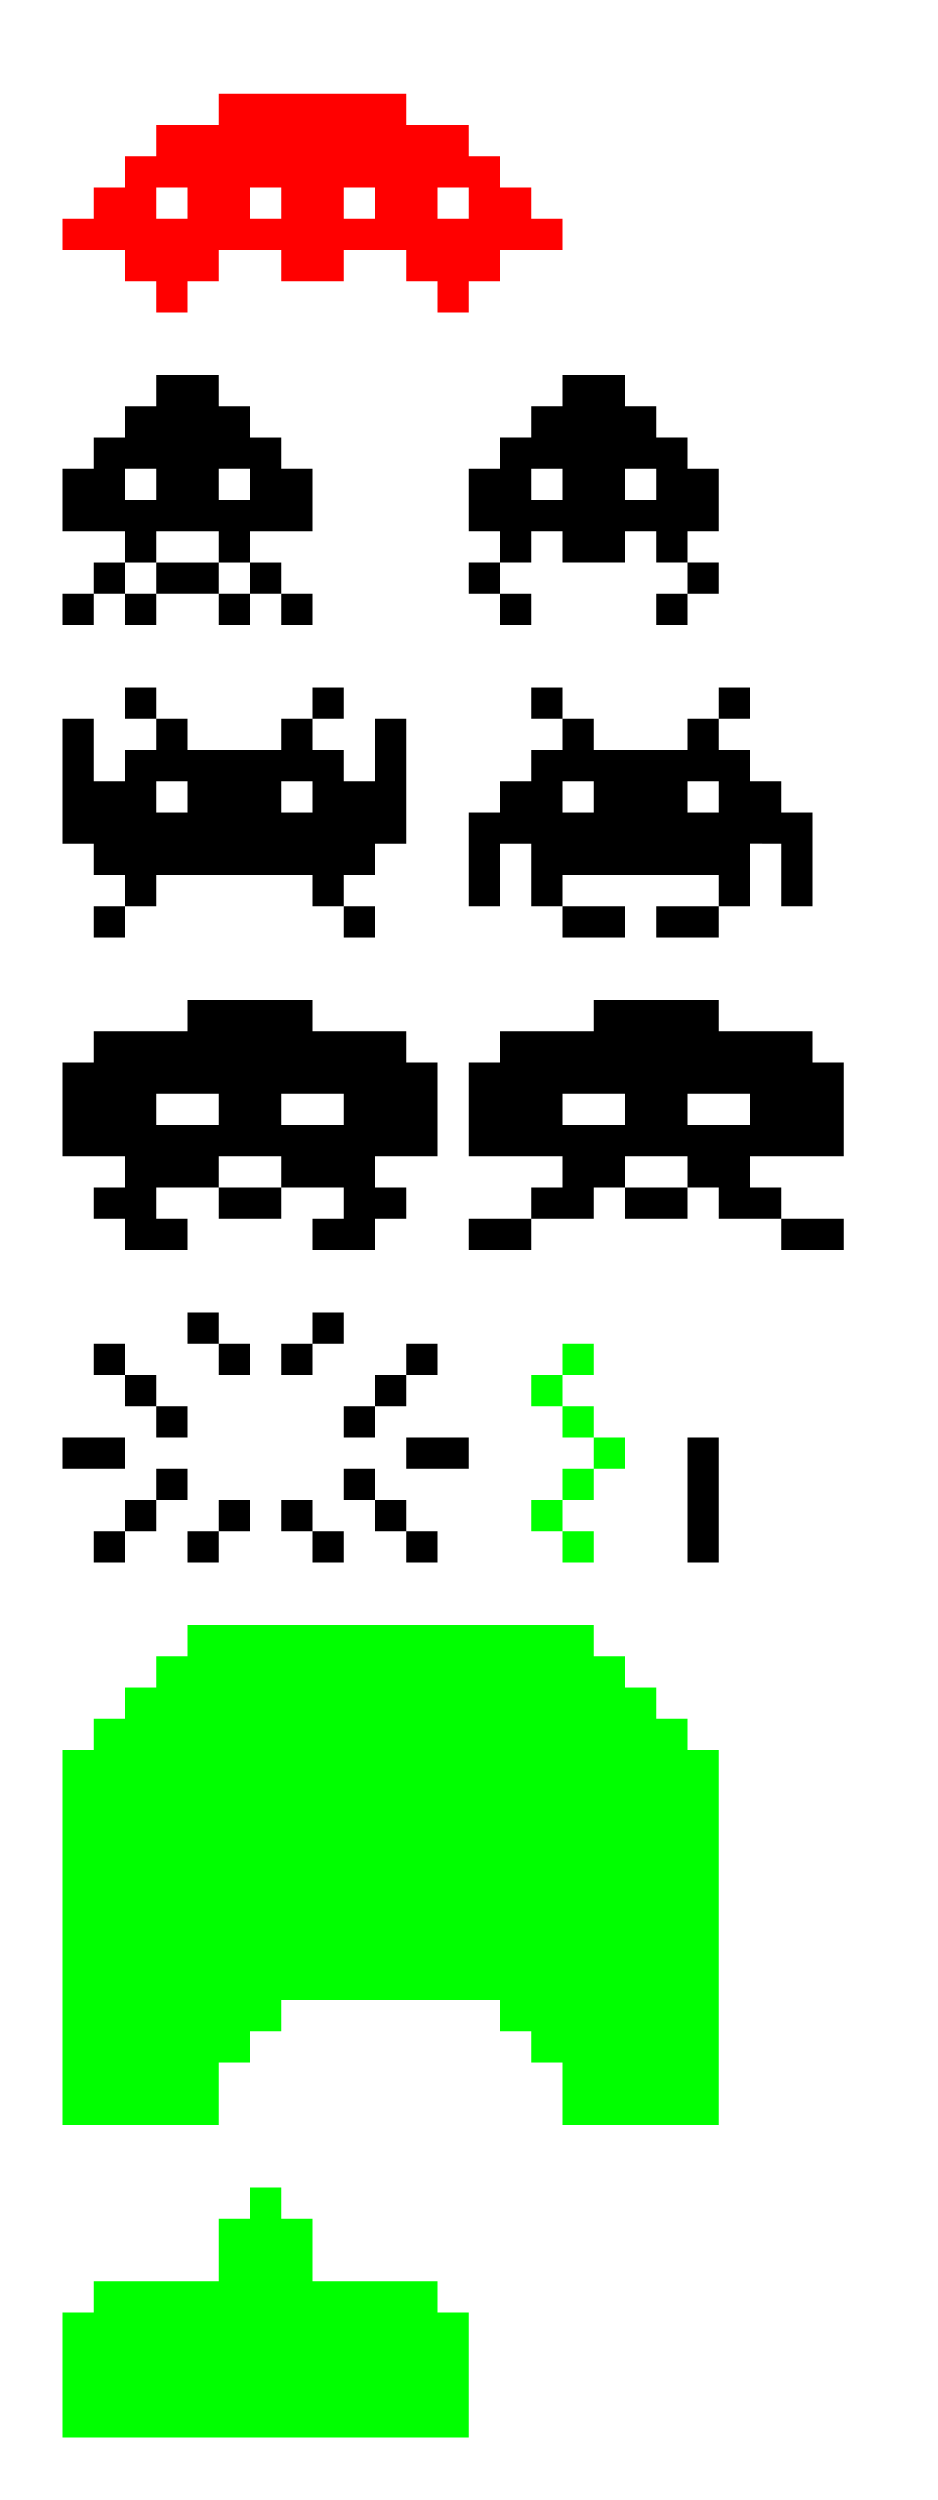
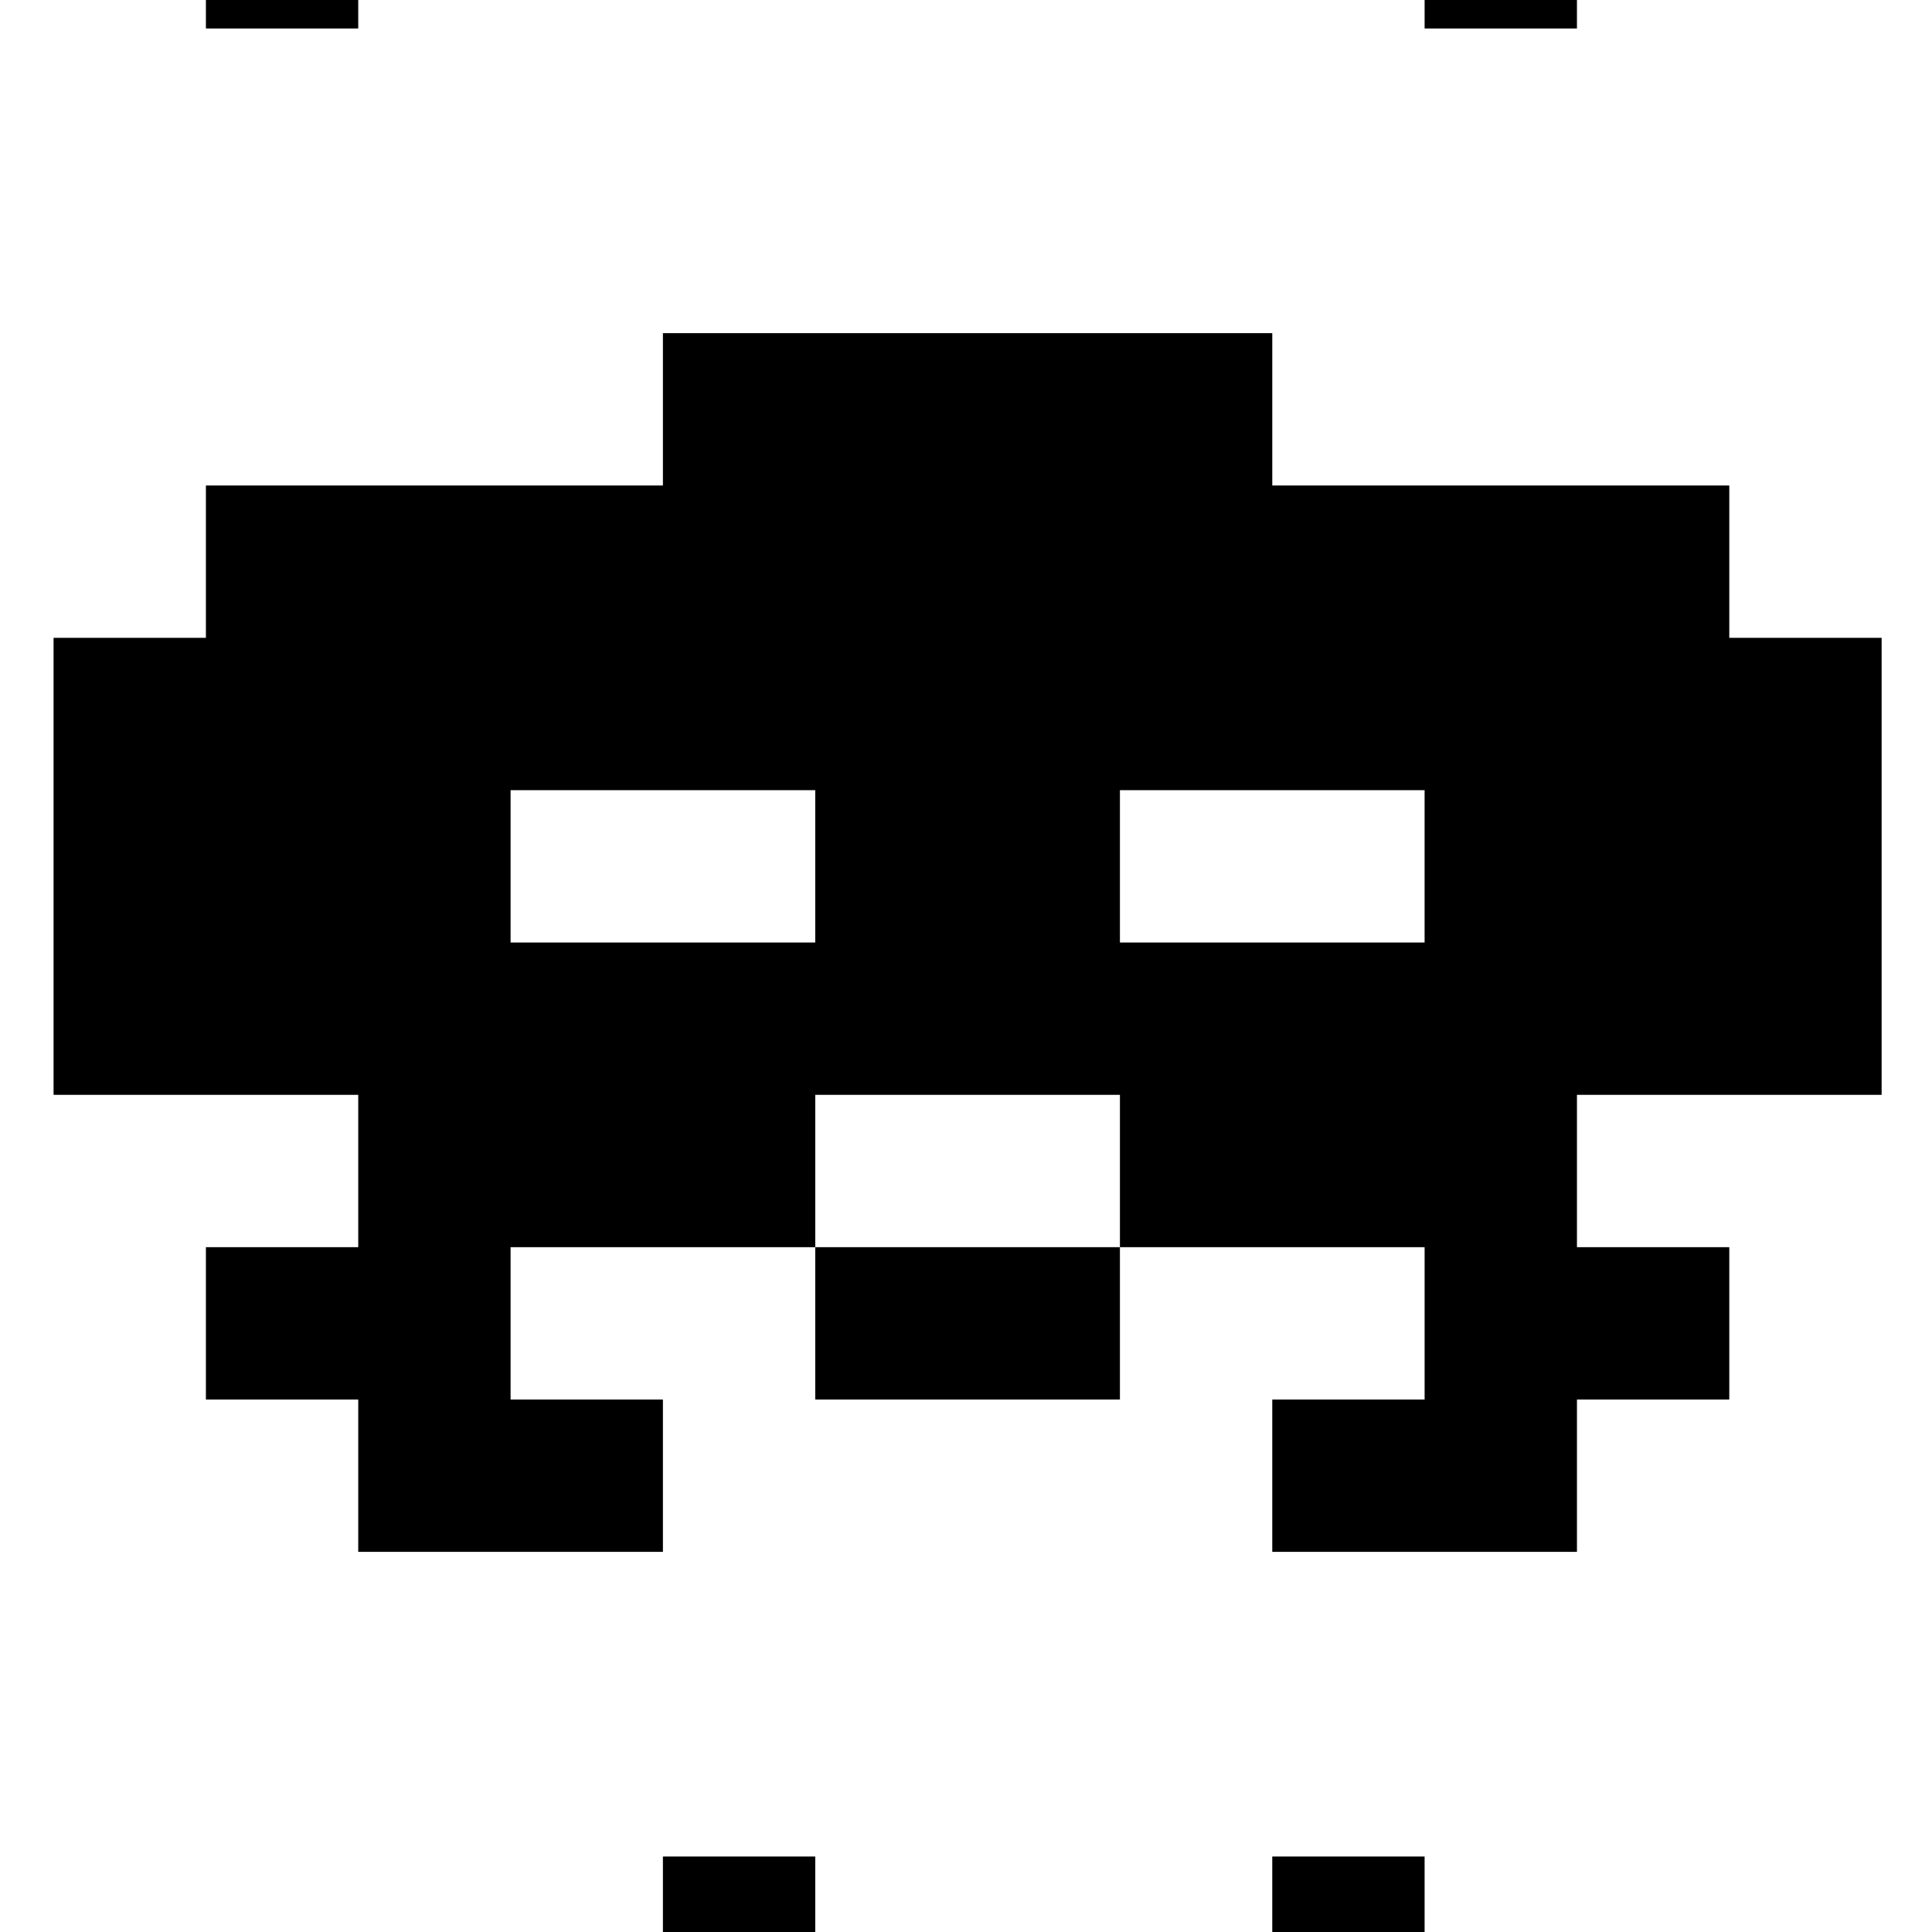
- <svg xmlns="http://www.w3.org/2000/svg" width="150" height="400" id="svg2" version="1.1">
+ <svg xmlns="http://www.w3.org/2000/svg" width="354.331" height="354.331" id="svg2" version="1.1">
  <defs id="defs4" />
-   <g id="layer1" transform="translate(0,-652.3622)">
-     <path style="fill:#000000;fill-opacity:1;fill-rule:evenodd;stroke:none" d="m 30,812.362 0,5 -15,0 0,5 -5,0 0,15 10,0 0,5 -5,0 0,5 5,0 0,5 10,0 0,-5 -5,0 0,-5 10,0 0,-5 10,0 0,5 10,0 0,5 -5,0 0,5 10,0 0,-5 5,0 0,-5 -5,0 0,-5 10,0 0,-15 -5,0 0,-5 -15,0 0,-5 -20,0 z m 15,30 -10,0 0,5 10,0 0,-5 z m -20,-15 10,0 0,5 -10,0 0,-5 z m 20,0 10,0 0,5 -10,0 0,-5 z" id="rect3000" />
-     <path style="fill:#000000;fill-opacity:1;stroke:none" d="m 95,812.362 0,5 -15,0 0,5 -5,0 0,5 0,5 0,5 15,0 0,5 -5,0 0,5 10,0 0,-5 5,0 0,-5 10,0 0,5 5,0 0,5 10,0 0,-5 -5,0 0,-5 15,0 0,-5 0,-5 0,-5 -5,0 0,-5 -15,0 0,-5 -20,0 z m 30,35 0,5 10,0 0,-5 -10,0 z m -15,-5 -10,0 0,5 10,0 0,-5 z m -25,5 -10,0 0,5 10,0 0,-5 z m 5,-20 10,0 0,5 -10,0 0,-5 z m 20,0 10,0 0,5 -10,0 0,-5 z" id="rect3812" />
-     <path style="fill:#000000;fill-opacity:1;stroke:none" d="m 85,762.362 0,5 5,0 0,-5 z m 5,5 0,5 -5,0 0,5 -5,0 0,5 -5,0 0,15 5,0 0,-10 5,0 0,5 0,5 5,0 0,-5 25,0 0,5 5,0 0,-5 0,-5.013 5,0.013 0,10 5,0 0,-15 -5,0 0,-5 -5,0 0,-5 -5,0 0,-5 -5,0 0,5 -15,0 0,-5 z m 25,0 5,0 0,-5 -5,0 z m 0,30 -10,0 0,5 10,0 z m -25,0 0,5 10,0 0,-5 z m 0,-20 5,0 0,5 -5,0 z m 20,0 5,0 0,5 -5,0 z" id="rect3840" />
-     <path style="fill:#000000;fill-opacity:1;stroke:none" d="m 20,762.362 0,5 5,0 0,-5 z m 5,5 0,5 -5,0 0,5 -5,0 0,-10 -5,0 c 0,8.353 0,12.85 0,20 l 5,0 0,5 5,0 0,5 5,0 0,-5 25,0 0,5 5,0 0,-5 5,0 0,-5 5,0 c 0,-8.583 0,-12.842 0,-20 l -5,0 0,10 -5,0 0,-5 -5,0 0,-5 -5,0 0,5 -15,0 0,-5 z m 25,0 5,0 0,-5 -5,0 z m 5,30 0,5 5,0 0,-5 z m -35,0 -5,0 0,5 5,0 z m 5,-20 5,0 0,5 -5,0 z m 20,0 5,0 0,5 -5,0 z" id="rect3878" />
-     <path style="fill:#000000;fill-opacity:1;stroke:none" d="m 25,712.362 0,5 -5,0 0,5 -5,0 0,5 -5,0 c 0,3.333 0,6.667 0,10 l 10,0 0,5 5,0 0,-5 10,0 0,5 5,0 0,-5 10,0 c 0,-3.333 0,-6.667 0,-10 l -5,0 0,-5 -5,0 0,-5 -5,0 0,-5 z m 15,30 0,5 5,0 0,-5 z m 5,5 0,5 5,0 0,-5 z m -5,0 -5,0 0,5 5,0 z m -5,0 0,-5 -10,0 0,5 z m -10,0 -5,0 0,5 5,0 z m -5,0 0,-5 -5,0 0,5 z m -5,0 -5,0 0,5 5,0 z m 5,-20 5,0 0,5 -5,0 z m 15,0 5,0 0,5 -5,0 z" id="rect3915" />
-     <path style="fill:#000000;fill-opacity:1;stroke:none" d="m 90,712.362 0,5 -5,0 0,5 -5,0 0,5 -5,0 0,5 0,5 5,0 0,5 5,0 0,-5 5,0 0,5 10,0 0,-5 5,0 0,5 5,0 0,-5 5,0 0,-5 0,-5 -5,0 0,-5 -5,0 0,-5 -5,0 0,-5 -10,0 z m 20,30 0,5 5,0 0,-5 -5,0 z m 0,5 -5,0 0,5 5,0 0,-5 z m -30,-5 -5,0 0,5 5,0 0,-5 z m 0,5 0,5 5,0 0,-5 -5,0 z m 5,-20 5,0 0,5 -5,0 0,-5 z m 15,0 5,0 0,5 -5,0 0,-5 z" id="rect3948" />
-     <path style="fill:#ff0000;fill-opacity:1;stroke:none" d="m 35,667.362 0,5 -10,0 0,5 -5,0 0,5 -5,0 0,5 -5,0 0,5 10,0 0,5 5,0 0,5 5,0 0,-5 5,0 0,-5 10,0 0,5 10,0 0,-5 10,0 0,5 5,0 0,5 5,0 0,-5 5,0 0,-5 10,0 0,-5 -5,0 0,-5 -5,0 0,-5 -5,0 0,-5 -10,0 0,-5 -30,0 z m -10,15 5,0 0,5 -5,0 0,-5 z m 15,0 5,0 0,5 -5,0 0,-5 z m 15,0 5,0 0,5 -5,0 0,-5 z m 15,0 5,0 0,5 -5,0 0,-5 z" id="rect3983" />
-     <path style="fill:#00ff00;fill-opacity:1;stroke:none" d="m 30,912.362 0,5 -5,0 0,5 -5,0 0,5 -5,0 0,5 -5,0 c 0,19.794 0,40.961 0,60 l 25,0 0,-10 5,0 0,-5 5,0 0,-5 35,0 0,5 5,0 0,5 5,0 0,10 25,0 c 0,-20.507 0,-42.268 0,-60 l -5,0 0,-5 -5,0 0,-5 -5,0 0,-5 -5,0 0,-5 z" id="rect4012" />
-     <path style="fill:#00ff00;fill-opacity:1;stroke:none" d="m 40,1002.362 0,5 -5,0 0,10 -20,0 0,5 -5,0 0,20 65,0 0,-20 -5,0 0,-5 -20,0 0,-10 -5,0 0,-5 -5,0 z" id="rect4039" />
-     <path style="fill:#000000;fill-opacity:1;stroke:none" d="m 30,862.362 0,5 5,0 0,-5 -5,0 z m 5,5 0,5 5,0 0,-5 -5,0 z m 15,-5 0,5 5,0 0,-5 -5,0 z m 0,5 -5,0 0,5 5,0 0,-5 z m -35,0 0,5 5,0 0,-5 -5,0 z m 5,5 0,5 5,0 0,-5 -5,0 z m 5,5 0,5 5,0 0,-5 -5,0 z m 40,-10 0,5 5,0 0,-5 -5,0 z m 0,5 -5,0 0,5 5,0 0,-5 z m -5,5 -5,0 0,5 5,0 0,-5 z m -50,5 0,5 10,0 0,-5 -10,0 z m 55,0 0,5 10,0 0,-5 -10,0 z m -40,5 0,5 5,0 0,-5 -5,0 z m 0,5 -5,0 0,5 5,0 0,-5 z m -5,5 -5,0 0,5 5,0 0,-5 z m 35,-10 0,5 5,0 0,-5 -5,0 z m 5,5 0,5 5,0 0,-5 -5,0 z m 5,5 0,5 5,0 0,-5 -5,0 z m -30,-5 0,5 5,0 0,-5 -5,0 z m 0,5 -5,0 0,5 5,0 0,-5 z m 10,-5 0,5 5,0 0,-5 -5,0 z m 5,5 0,5 5,0 0,-5 -5,0 z" id="rect4076" />
-     <path style="fill:#00ff00;fill-opacity:1;stroke:none" d="m 90,867.362 0,5 5,0 0,-5 -5,0 z m 0,5 -5,0 0,5 5,0 0,-5 z m 0,5 0,5 5,0 0,-5 -5,0 z m 5,5 0,5 5,0 0,-5 -5,0 z m 0,5 -5,0 0,5 5,0 0,-5 z m -5,5 -5,0 0,5 5,0 0,-5 z m 0,5 0,5 5,0 0,-5 -5,0 z" id="rect4121" />
-     <rect style="fill:#000000;fill-opacity:1;stroke:none" id="rect4136" width="5" height="20" x="110" y="882.362" />
+   <g id="layer1" transform="translate(0,-698.0314)">
+     <path style="fill:#000000;fill-opacity:1;fill-rule:evenodd;stroke:none" d="m 121.579,759.133 0,27.939 -83.816,0 0,27.939 -27.939,0 0,83.816 55.878,0 0,27.939 -27.939,0 0,27.939 27.939,0 0,27.939 55.878,0 0,-27.939 -27.939,0 0,-27.939 55.878,0 0,-27.939 55.878,0 0,27.939 55.878,0 0,27.939 -27.939,0 0,27.939 55.878,0 0,-27.939 27.939,0 0,-27.939 -27.939,0 0,-27.939 55.878,0 0,-83.816 -27.939,0 0,-27.939 -83.816,0 0,-27.939 -111.755,0 z m 83.816,167.633 -55.878,0 0,27.939 55.878,0 0,-27.939 z m -111.755,-83.816 55.878,0 0,27.939 -55.878,0 0,-27.939 z m 111.755,0 55.878,0 0,27.939 -55.878,0 0,-27.939 z" id="rect3000" />
+     <path style="fill:#000000;fill-opacity:1;stroke:none" d="m 484.784,759.133 0,27.939 -83.816,0 0,27.939 -27.939,0 0,27.939 0,27.939 0,27.939 83.816,0 0,27.939 -27.939,0 0,27.939 55.878,0 0,-27.939 27.939,0 0,-27.939 55.878,0 0,27.939 27.939,0 0,27.939 55.878,0 0,-27.939 -27.939,0 0,-27.939 83.816,0 0,-27.939 0,-27.939 0,-27.939 -27.939,0 0,-27.939 -83.816,0 0,-27.939 -111.755,0 z m 167.633,195.572 0,27.939 55.878,0 0,-27.939 -55.878,0 z m -83.816,-27.939 -55.878,0 0,27.939 55.878,0 0,-27.939 z m -139.694,27.939 -55.878,0 0,27.939 55.878,0 0,-27.939 z m 27.939,-111.755 55.878,0 0,27.939 -55.878,0 0,-27.939 z m 111.755,0 55.878,0 0,27.939 -55.878,0 0,-27.939 z" id="rect3812" />
+     <path style="fill:#000000;fill-opacity:1;stroke:none" d="m 428.906,479.745 0,27.939 27.939,0 0,-27.939 z m 27.939,27.939 0,27.939 -27.939,0 0,27.939 -27.939,0 0,27.939 -27.939,0 0,83.816 27.939,0 0,-55.878 27.939,0 0,27.939 0,27.939 27.939,0 0,-27.939 139.694,0 0,27.939 27.939,0 0,-27.939 0,-28.01 27.939,0.072 0,55.878 27.939,0 0,-83.816 -27.939,0 0,-27.939 -27.939,0 0,-27.939 -27.939,0 0,-27.939 -27.939,0 0,27.939 -83.816,0 0,-27.939 z m 139.694,0 27.939,0 0,-27.939 -27.939,0 z m 0,167.633 -55.878,0 0,27.939 55.878,0 z m -139.694,0 0,27.939 55.878,0 0,-27.939 z m 0,-111.755 27.939,0 0,27.939 -27.939,0 z m 111.755,0 27.939,0 0,27.939 -27.939,0 z" id="rect3840" />
+     <path style="fill:#000000;fill-opacity:1;stroke:none" d="m 65.702,479.745 0,27.939 27.939,0 0,-27.939 z m 27.939,27.939 0,27.939 -27.939,0 0,27.939 -27.939,0 0,-55.878 -27.939,0 c 0,46.672 0,71.804 0,111.755 l 27.939,0 0,27.939 27.939,0 0,27.939 27.939,0 0,-27.939 139.694,0 0,27.939 27.939,0 0,-27.939 27.939,0 0,-27.939 27.939,0 c 0,-47.961 0,-71.758 0,-111.755 l -27.939,0 0,55.878 -27.939,0 0,-27.939 -27.939,0 0,-27.939 -27.939,0 0,27.939 -83.816,0 0,-27.939 z m 139.694,0 27.939,0 0,-27.939 -27.939,0 z m 27.939,167.633 0,27.939 27.939,0 0,-27.939 z m -195.572,0 -27.939,0 0,27.939 27.939,0 z m 27.939,-111.755 27.939,0 0,27.939 -27.939,0 z m 111.755,0 27.939,0 0,27.939 -27.939,0 z" id="rect3878" />
+     <path style="fill:#000000;fill-opacity:1;stroke:none" d="m 93.64,200.356 0,27.939 -27.939,0 0,27.939 -27.939,0 0,27.939 -27.939,0 c 0,18.626 0,37.252 0,55.878 l 55.878,0 0,27.939 27.939,0 0,-27.939 55.878,0 0,27.939 27.939,0 0,-27.939 55.878,0 c 0,-18.626 0,-37.252 0,-55.878 l -27.939,0 0,-27.939 -27.939,0 0,-27.939 -27.939,0 0,-27.939 z m 83.816,167.633 0,27.939 27.939,0 0,-27.939 z m 27.939,27.939 0,27.939 27.939,0 0,-27.939 z m -27.939,0 -27.939,0 0,27.939 27.939,0 z m -27.939,0 0,-27.939 -55.878,0 0,27.939 z m -55.878,0 -27.939,0 0,27.939 27.939,0 z m -27.939,0 0,-27.939 -27.939,0 0,27.939 z m -27.939,0 -27.939,0 0,27.939 27.939,0 z m 27.939,-111.755 27.939,0 0,27.939 -27.939,0 z m 83.816,0 27.939,0 0,27.939 -27.939,0 z" id="rect3915" />
+     <path style="fill:#000000;fill-opacity:1;stroke:none" d="m 456.845,200.356 0,27.939 -27.939,0 0,27.939 -27.939,0 0,27.939 -27.939,0 0,27.939 0,27.939 27.939,0 0,27.939 27.939,0 0,-27.939 27.939,0 0,27.939 55.878,0 0,-27.939 27.939,0 0,27.939 27.939,0 0,-27.939 27.939,0 0,-27.939 0,-27.939 -27.939,0 0,-27.939 -27.939,0 0,-27.939 -27.939,0 0,-27.939 -55.878,0 z m 111.755,167.633 0,27.939 27.939,0 0,-27.939 -27.939,0 z m 0,27.939 -27.939,0 0,27.939 27.939,0 0,-27.939 z m -167.633,-27.939 -27.939,0 0,27.939 27.939,0 0,-27.939 z m 0,27.939 0,27.939 27.939,0 0,-27.939 -27.939,0 z m 27.939,-111.755 27.939,0 0,27.939 -27.939,0 0,-27.939 z m 83.816,0 27.939,0 0,27.939 -27.939,0 0,-27.939 z" id="rect3948" />
+     <path style="fill:#ff0000;fill-opacity:1;stroke:none" d="m 149.518,-51.093 0,27.939 -55.878,0 0,27.939 -27.939,0 0,27.939 -27.939,0 0,27.939 -27.939,0 0,27.939 55.878,0 0,27.939 27.939,0 0,27.939 27.939,0 0,-27.939 27.939,0 0,-27.939 55.878,0 0,27.939 55.878,0 0,-27.939 55.878,0 0,27.939 27.939,0 0,27.939 27.939,0 0,-27.939 27.939,0 0,-27.939 55.878,0 0,-27.939 -27.939,0 0,-27.939 -27.939,0 0,-27.939 -27.939,0 0,-27.939 -55.878,0 0,-27.939 -167.633,0 z m -55.878,83.816 27.939,0 0,27.939 -27.939,0 0,-27.939 z m 83.816,0 27.939,0 0,27.939 -27.939,0 0,-27.939 z m 83.816,0 27.939,0 0,27.939 -27.939,0 0,-27.939 z m 83.816,0 27.939,0 0,27.939 -27.939,0 0,-27.939 z" id="rect3983" />
+     <path style="fill:#00ff00;fill-opacity:1;stroke:none" d="m 121.579,1317.909 0,27.939 -27.939,0 0,27.939 -27.939,0 0,27.939 -27.939,0 0,27.939 -27.939,0 c 0,110.604 0,228.882 0,335.266 l 139.694,0 0,-55.878 27.939,0 0,-27.939 27.939,0 0,-27.939 195.572,0 0,27.939 27.939,0 0,27.939 27.939,0 0,55.878 139.694,0 c 0,-114.588 0,-236.181 0,-335.266 l -27.939,0 0,-27.939 -27.939,0 0,-27.939 -27.939,0 0,-27.939 -27.939,0 0,-27.939 z" id="rect4012" />
+     <path style="fill:#00ff00;fill-opacity:1;stroke:none" d="m 177.457,1820.808 0,27.939 -27.939,0 0,55.878 -111.755,0 0,27.939 -27.939,0 0,111.755 363.205,0 0,-111.755 -27.939,0 0,-27.939 -111.755,0 0,-55.878 -27.939,0 0,-27.939 -27.939,0 z" id="rect4039" />
+     <path style="fill:#000000;fill-opacity:1;stroke:none" d="m 121.579,1038.521 0,27.939 27.939,0 0,-27.939 -27.939,0 z m 27.939,27.939 0,27.939 27.939,0 0,-27.939 -27.939,0 z m 83.816,-27.939 0,27.939 27.939,0 0,-27.939 -27.939,0 z m 0,27.939 -27.939,0 0,27.939 27.939,0 0,-27.939 z m -195.572,0 0,27.939 27.939,0 0,-27.939 -27.939,0 z m 27.939,27.939 0,27.939 27.939,0 0,-27.939 -27.939,0 z m 27.939,27.939 0,27.939 27.939,0 0,-27.939 -27.939,0 z m 223.511,-55.878 0,27.939 27.939,0 0,-27.939 -27.939,0 z m 0,27.939 -27.939,0 0,27.939 27.939,0 0,-27.939 z m -27.939,27.939 -27.939,0 0,27.939 27.939,0 0,-27.939 z m -279.388,27.939 0,27.939 55.878,0 0,-27.939 -55.878,0 z m 307.327,0 0,27.939 55.878,0 0,-27.939 -55.878,0 z m -223.511,27.939 0,27.939 27.939,0 0,-27.939 -27.939,0 z m 0,27.939 -27.939,0 0,27.939 27.939,0 0,-27.939 z m -27.939,27.939 -27.939,0 0,27.939 27.939,0 0,-27.939 z m 195.572,-55.878 0,27.939 27.939,0 0,-27.939 -27.939,0 z m 27.939,27.939 0,27.939 27.939,0 0,-27.939 -27.939,0 z m 27.939,27.939 0,27.939 27.939,0 0,-27.939 -27.939,0 z m -167.633,-27.939 0,27.939 27.939,0 0,-27.939 -27.939,0 z m 0,27.939 -27.939,0 0,27.939 27.939,0 0,-27.939 z m 55.878,-27.939 0,27.939 27.939,0 0,-27.939 -27.939,0 z m 27.939,27.939 0,27.939 27.939,0 0,-27.939 -27.939,0 z" id="rect4076" />
+     <path style="fill:#00ff00;fill-opacity:1;stroke:none" d="m 456.845,1066.46 0,27.939 27.939,0 0,-27.939 -27.939,0 z m 0,27.939 -27.939,0 0,27.939 27.939,0 0,-27.939 z m 0,27.939 0,27.939 27.939,0 0,-27.939 -27.939,0 z m 27.939,27.939 0,27.939 27.939,0 0,-27.939 -27.939,0 z m 0,27.939 -27.939,0 0,27.939 27.939,0 0,-27.939 z m -27.939,27.939 -27.939,0 0,27.939 27.939,0 0,-27.939 z m 0,27.939 0,27.939 27.939,0 0,-27.939 -27.939,0 z" id="rect4121" />
+     <rect style="fill:#000000;fill-opacity:1;stroke:none" id="rect4136" width="27.939" height="111.755" x="568.6" y="1150.276" />
  </g>
</svg>
